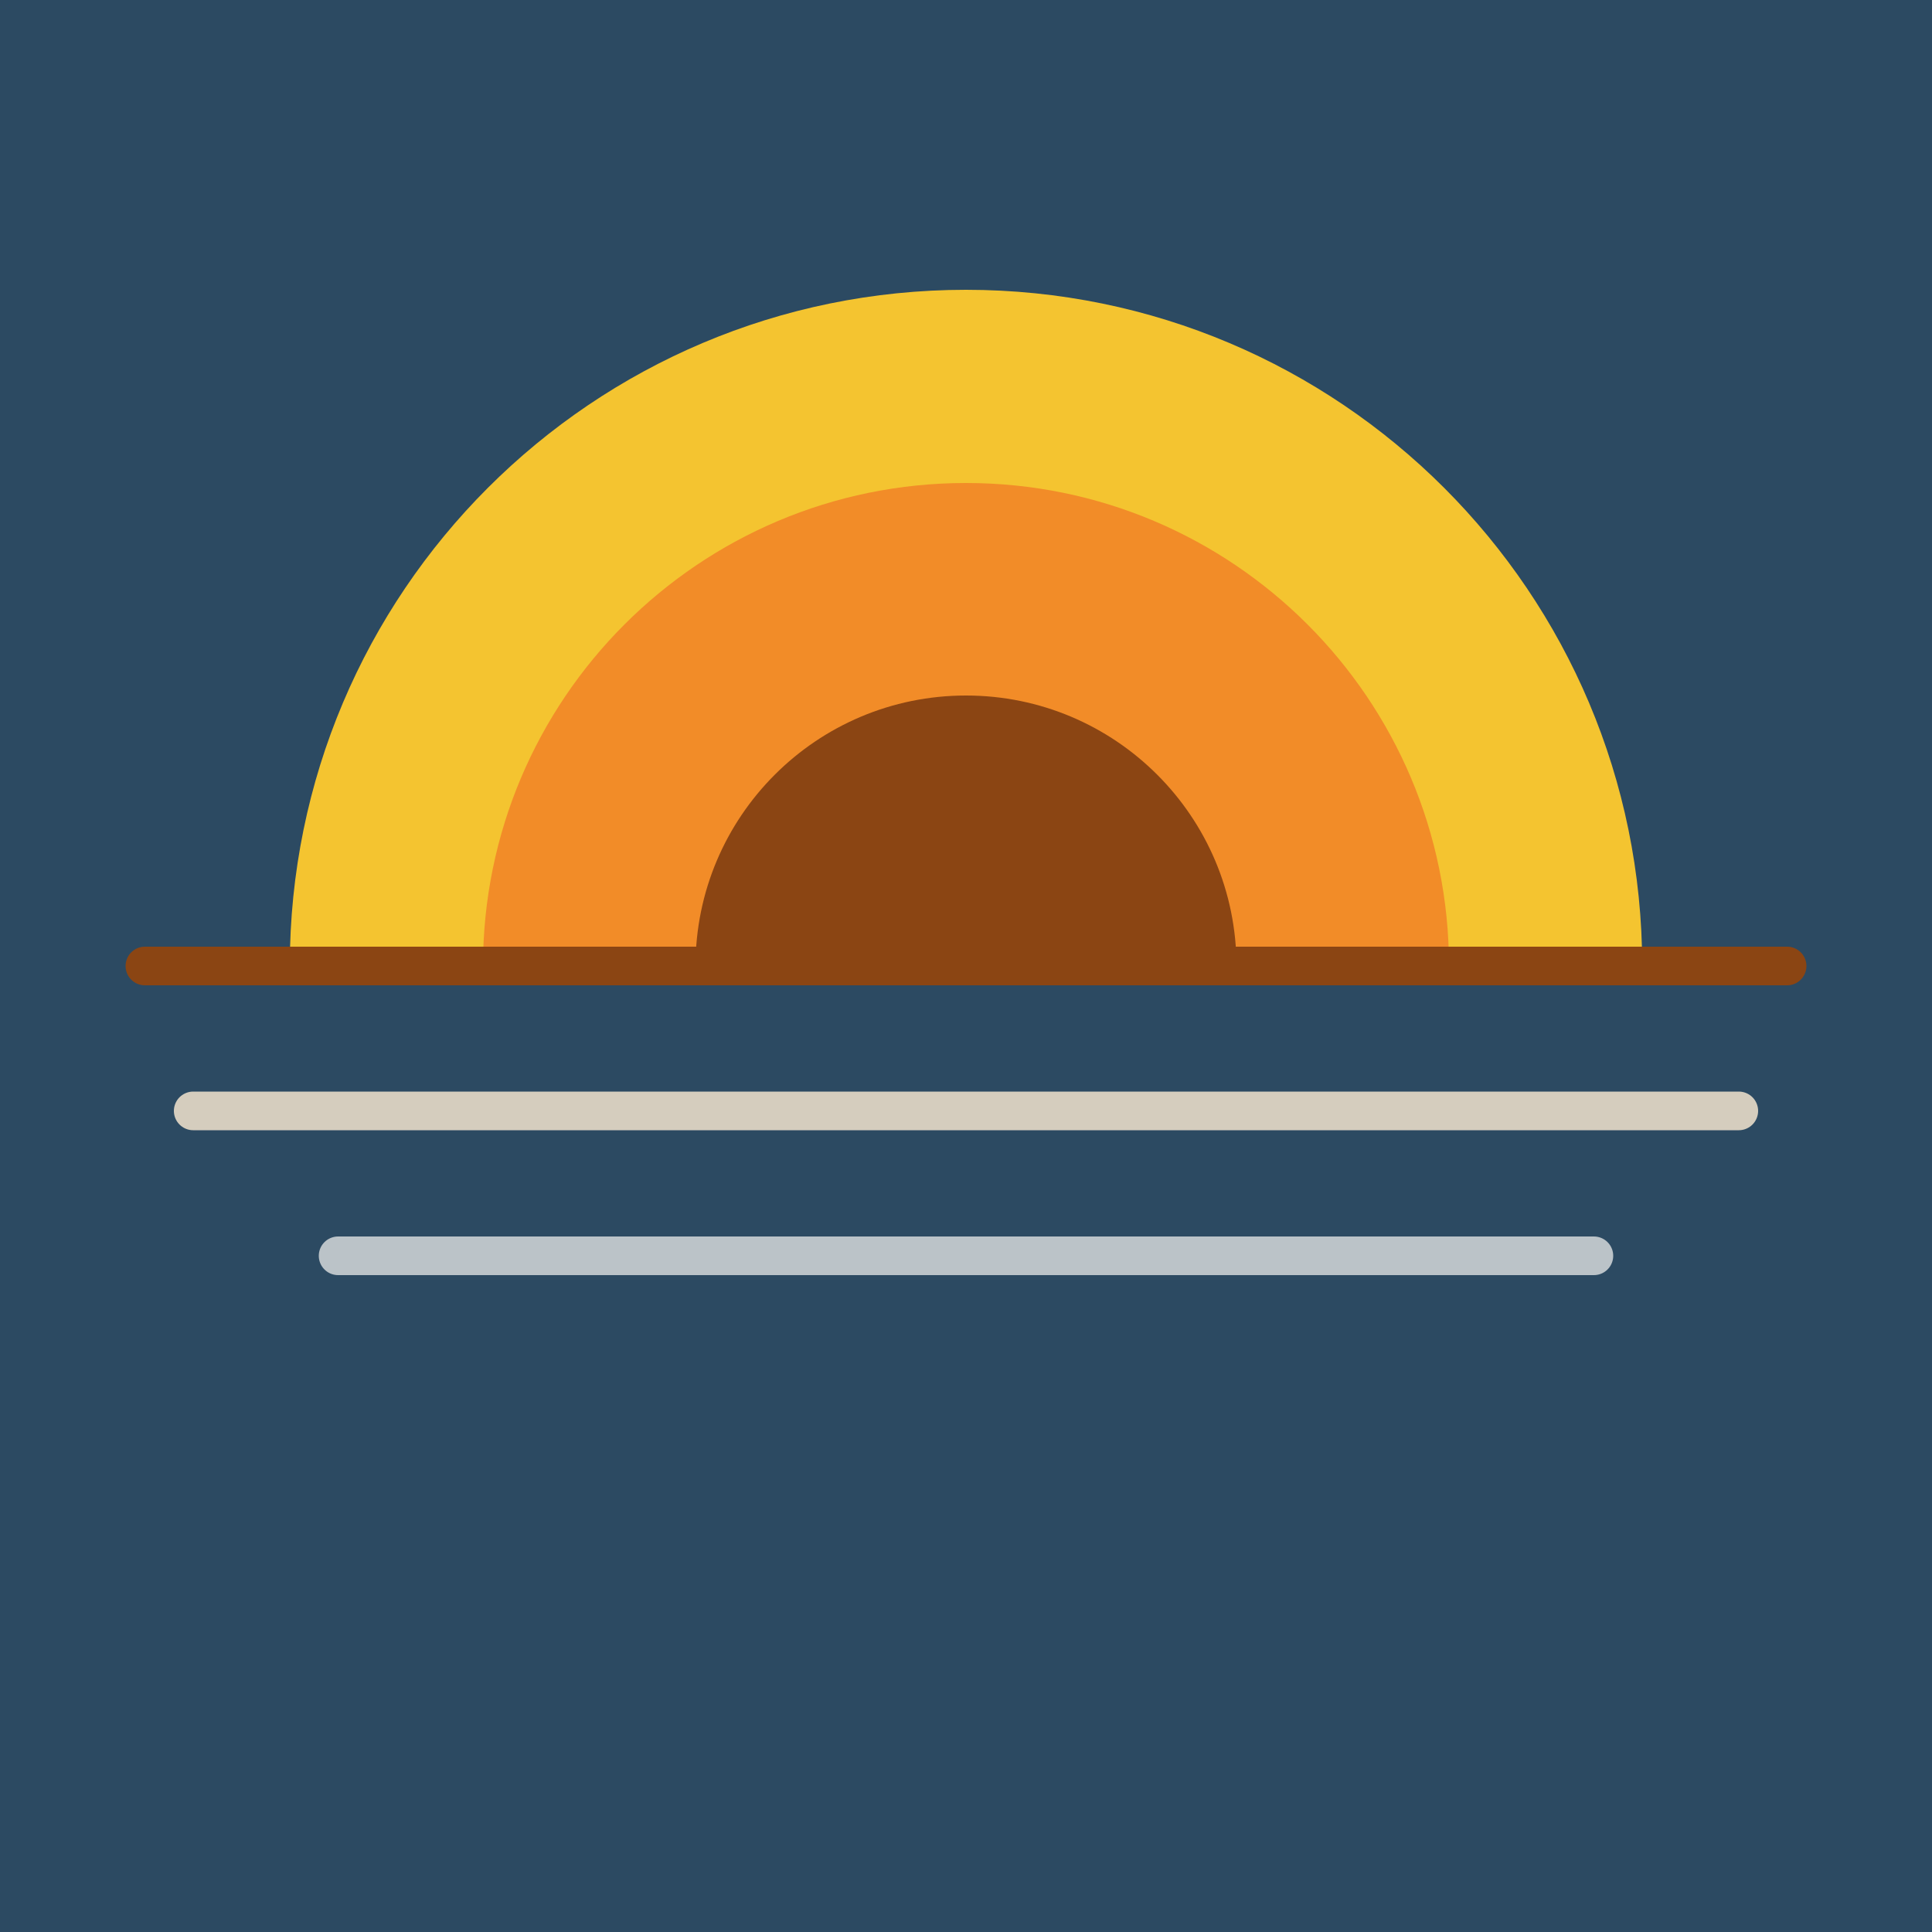
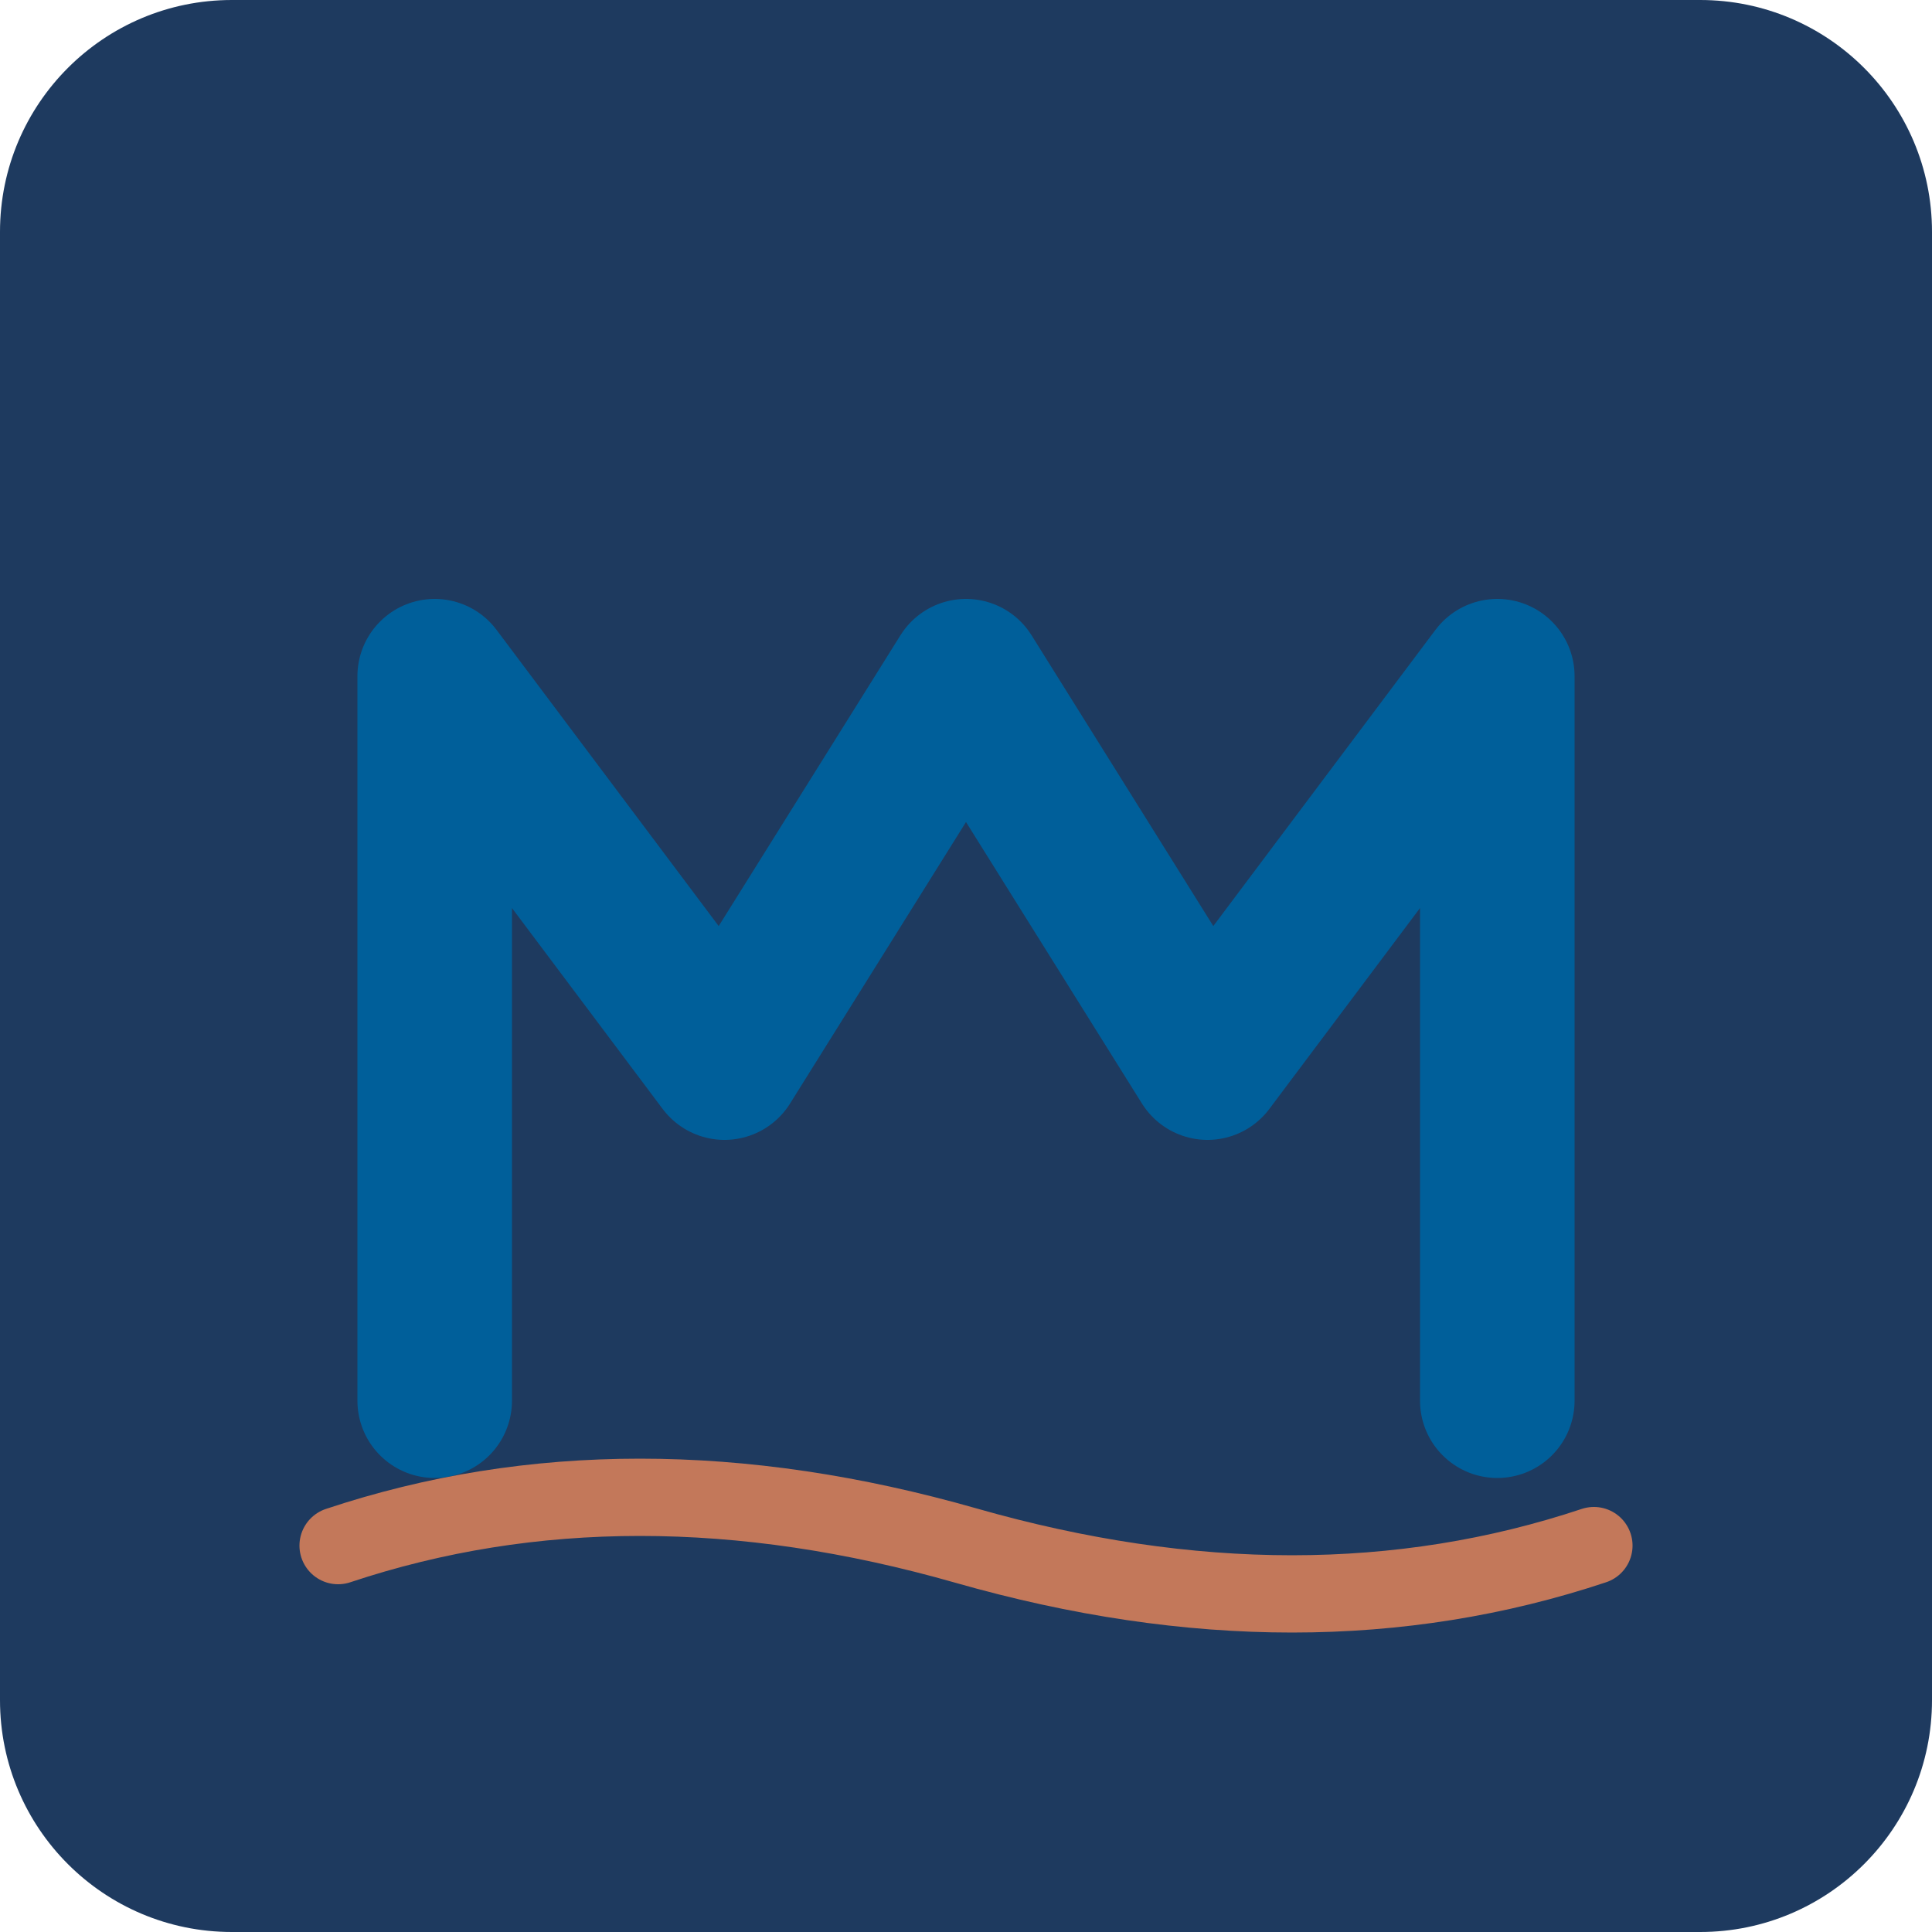
<svg xmlns="http://www.w3.org/2000/svg" width="200" height="200" viewBox="0 0 200 200">
-   <rect width="200" height="200" fill="#2C4A62" />
-   <g transform="translate(100, 100)">
-     <path d="M -70 0 A 70 70 0 0 1 70 0" fill="#F4C430" stroke="none" />
-     <path d="M -50 0 A 50 50 0 0 1 50 0" fill="#F28C28" stroke="none" />
-     <path d="M -28 0 A 28 28 0 0 1 28 0" fill="#8B4513" stroke="none" />
-     <line x1="-85" y1="0" x2="85" y2="0" stroke="#8B4513" stroke-width="4" stroke-linecap="round" />
-     <line x1="-80" y1="15" x2="80" y2="15" stroke="#E8DCC8" stroke-width="4" stroke-linecap="round" opacity="0.9" />
-     <line x1="-65" y1="30" x2="65" y2="30" stroke="#F8F6F3" stroke-width="4" stroke-linecap="round" opacity="0.7" />
-   </g>
+   <rect width="200" height="200" rx="24" fill="#1E3A5F" />
+   <path d="M 45 145 L 45 70 L 75 110 L 100 70 L 125 110 L 155 70 L 155 145" fill="none" stroke="#005F9A" stroke-width="16" stroke-linecap="round" stroke-linejoin="round" />
+   <path d="M 35 160 Q 65 150 100 160 Q 135 170 165 160" fill="none" stroke="#C3785A" stroke-width="8" stroke-linecap="round" />
</svg>
